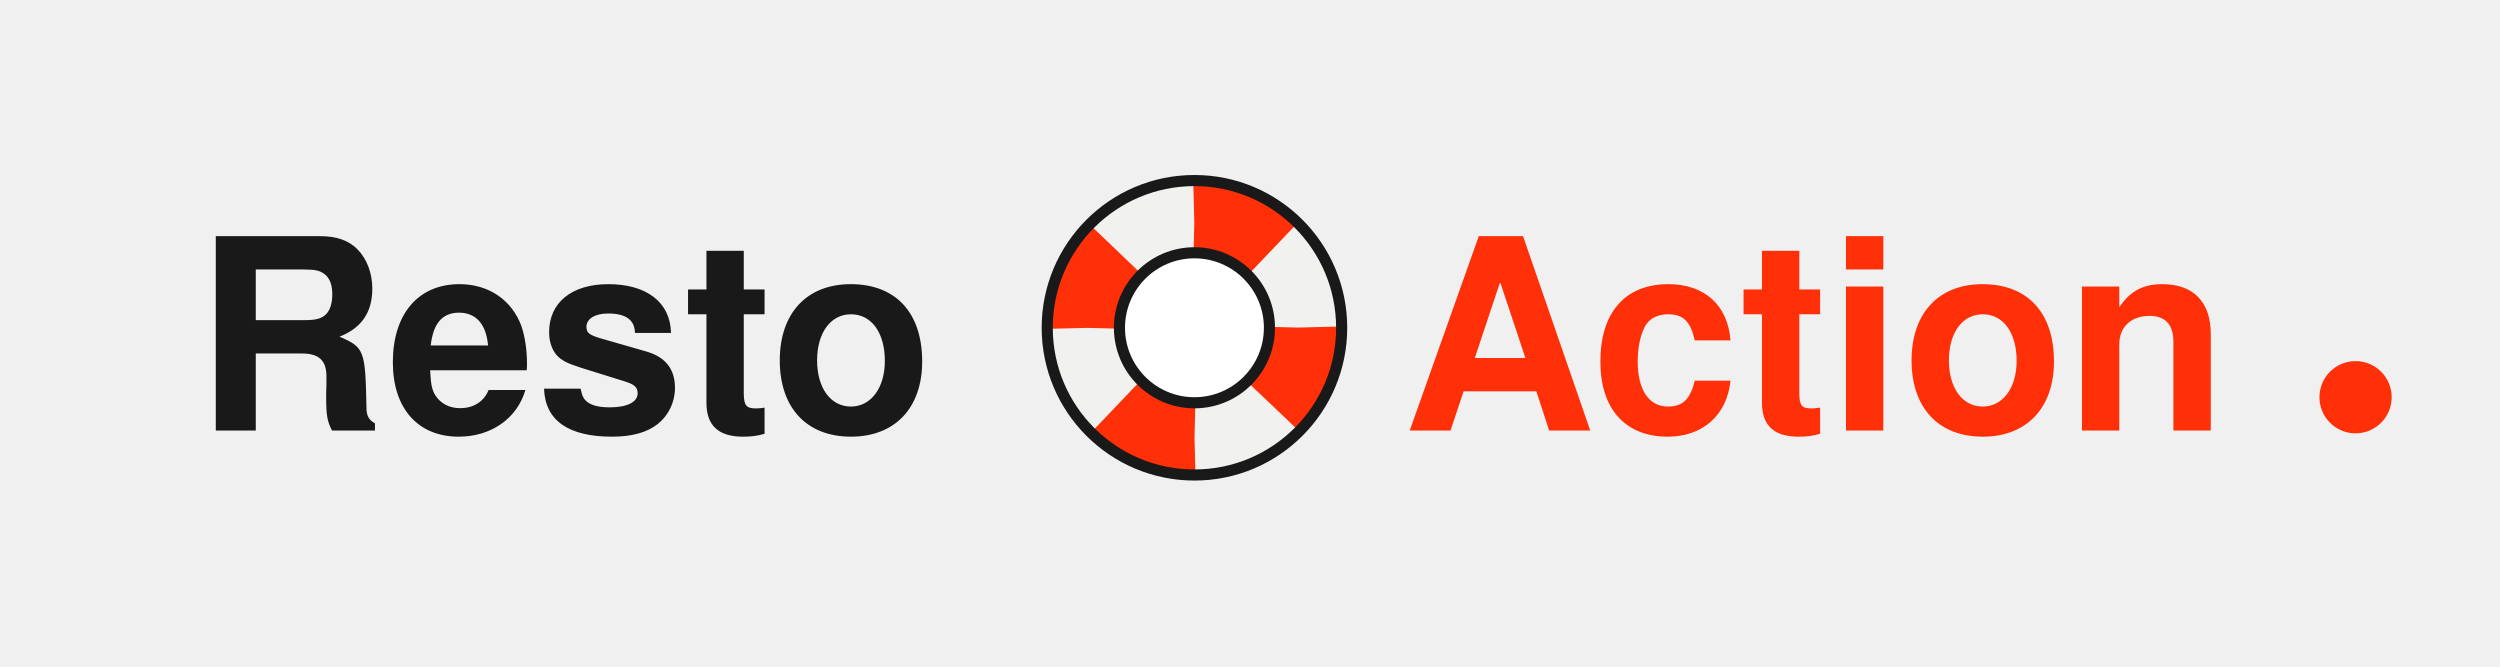
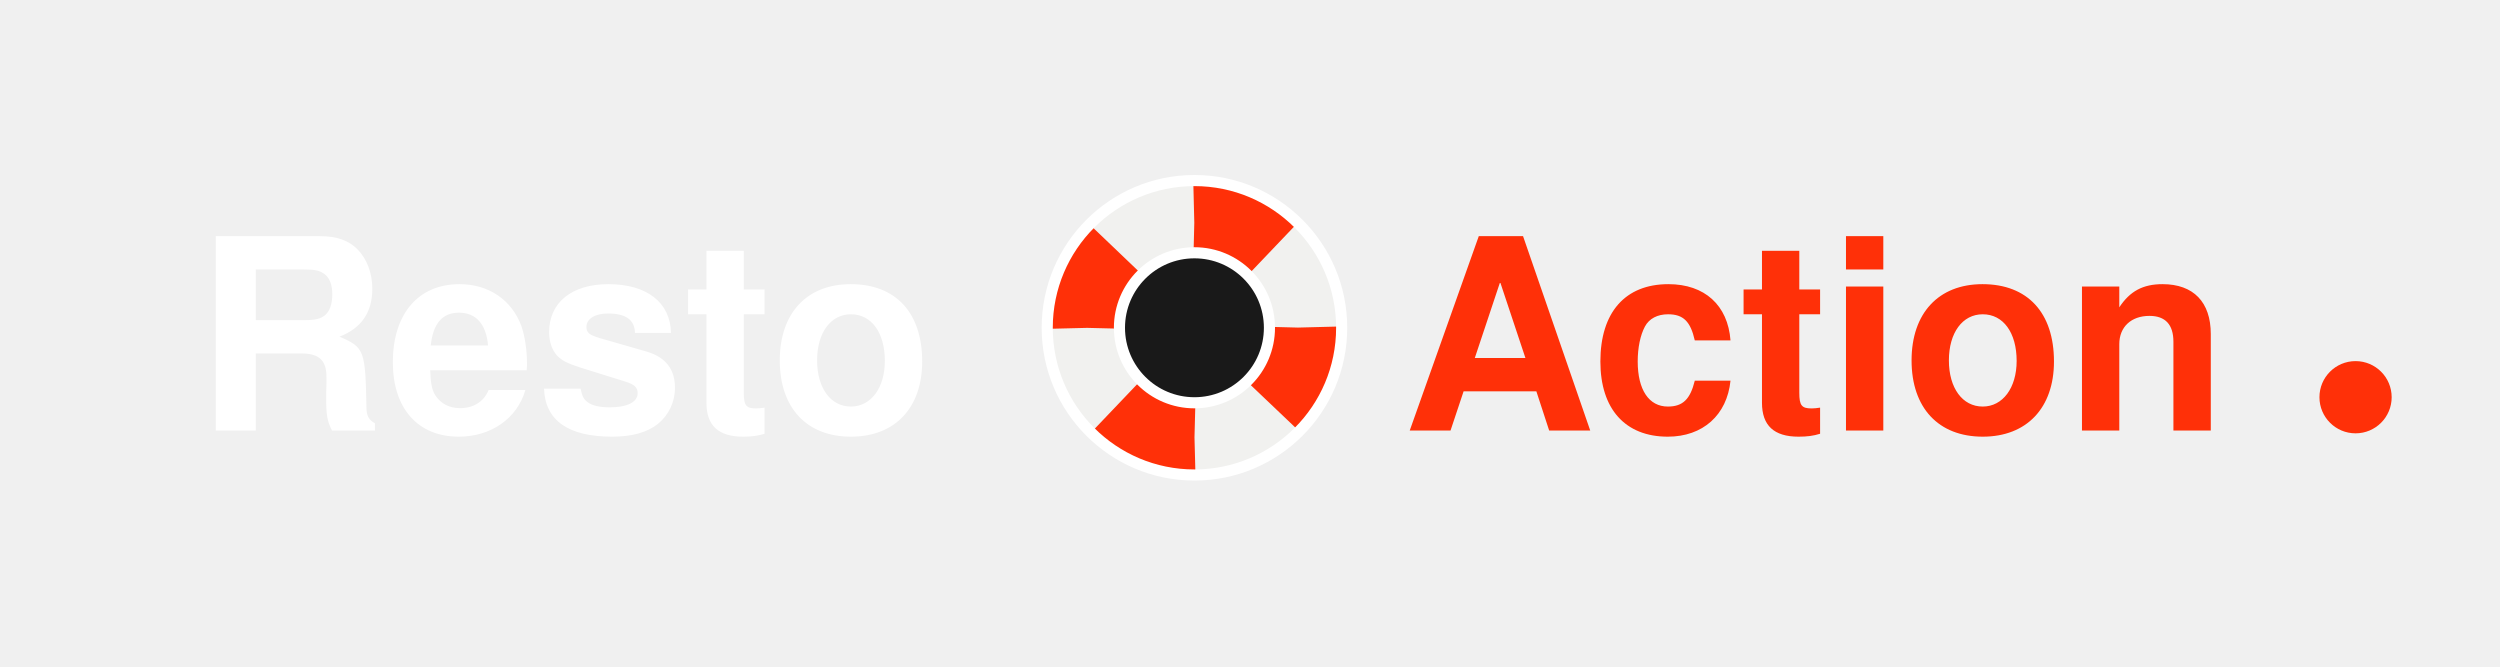
<svg xmlns="http://www.w3.org/2000/svg" viewBox="0 0 900 240" width="900" height="240">
-   <text x="70" y="155" font-family="Helvetica, Arial, sans-serif" font-size="96" font-weight="900" fill="#191919">Resto</text>
-   <circle cx="430" cy="118" r="40" fill="#ffffff" stroke="#F1F1EF" stroke-width="26" />
+   <text x="70" y="155" font-family="Helvetica, Arial, sans-serif" font-size="96" font-weight="900" fill="#ffffff">Resto</text>
+   <circle cx="430" cy="118" r="40" fill="#191919" stroke="#F1F1EF" stroke-width="26" />
  <circle cx="430" cy="118" r="40" fill="none" stroke="#FF3008" stroke-width="26" stroke-dasharray="31.4 31.4" />
-   <circle cx="430" cy="118" r="53" fill="none" stroke="#191919" stroke-width="4" />
-   <circle cx="430" cy="118" r="27" fill="#ffffff" stroke="#191919" stroke-width="4" />
+   <circle cx="430" cy="118" r="53" fill="none" stroke="#ffffff" stroke-width="4" />
+   <circle cx="430" cy="118" r="27" fill="#191919" stroke="#ffffff" stroke-width="4" />
  <text x="505" y="155" font-family="Helvetica, Arial, sans-serif" font-size="96" font-weight="900" fill="#FF3008">Action</text>
  <circle cx="848" cy="143" r="13" fill="#FF3008" />
</svg>
